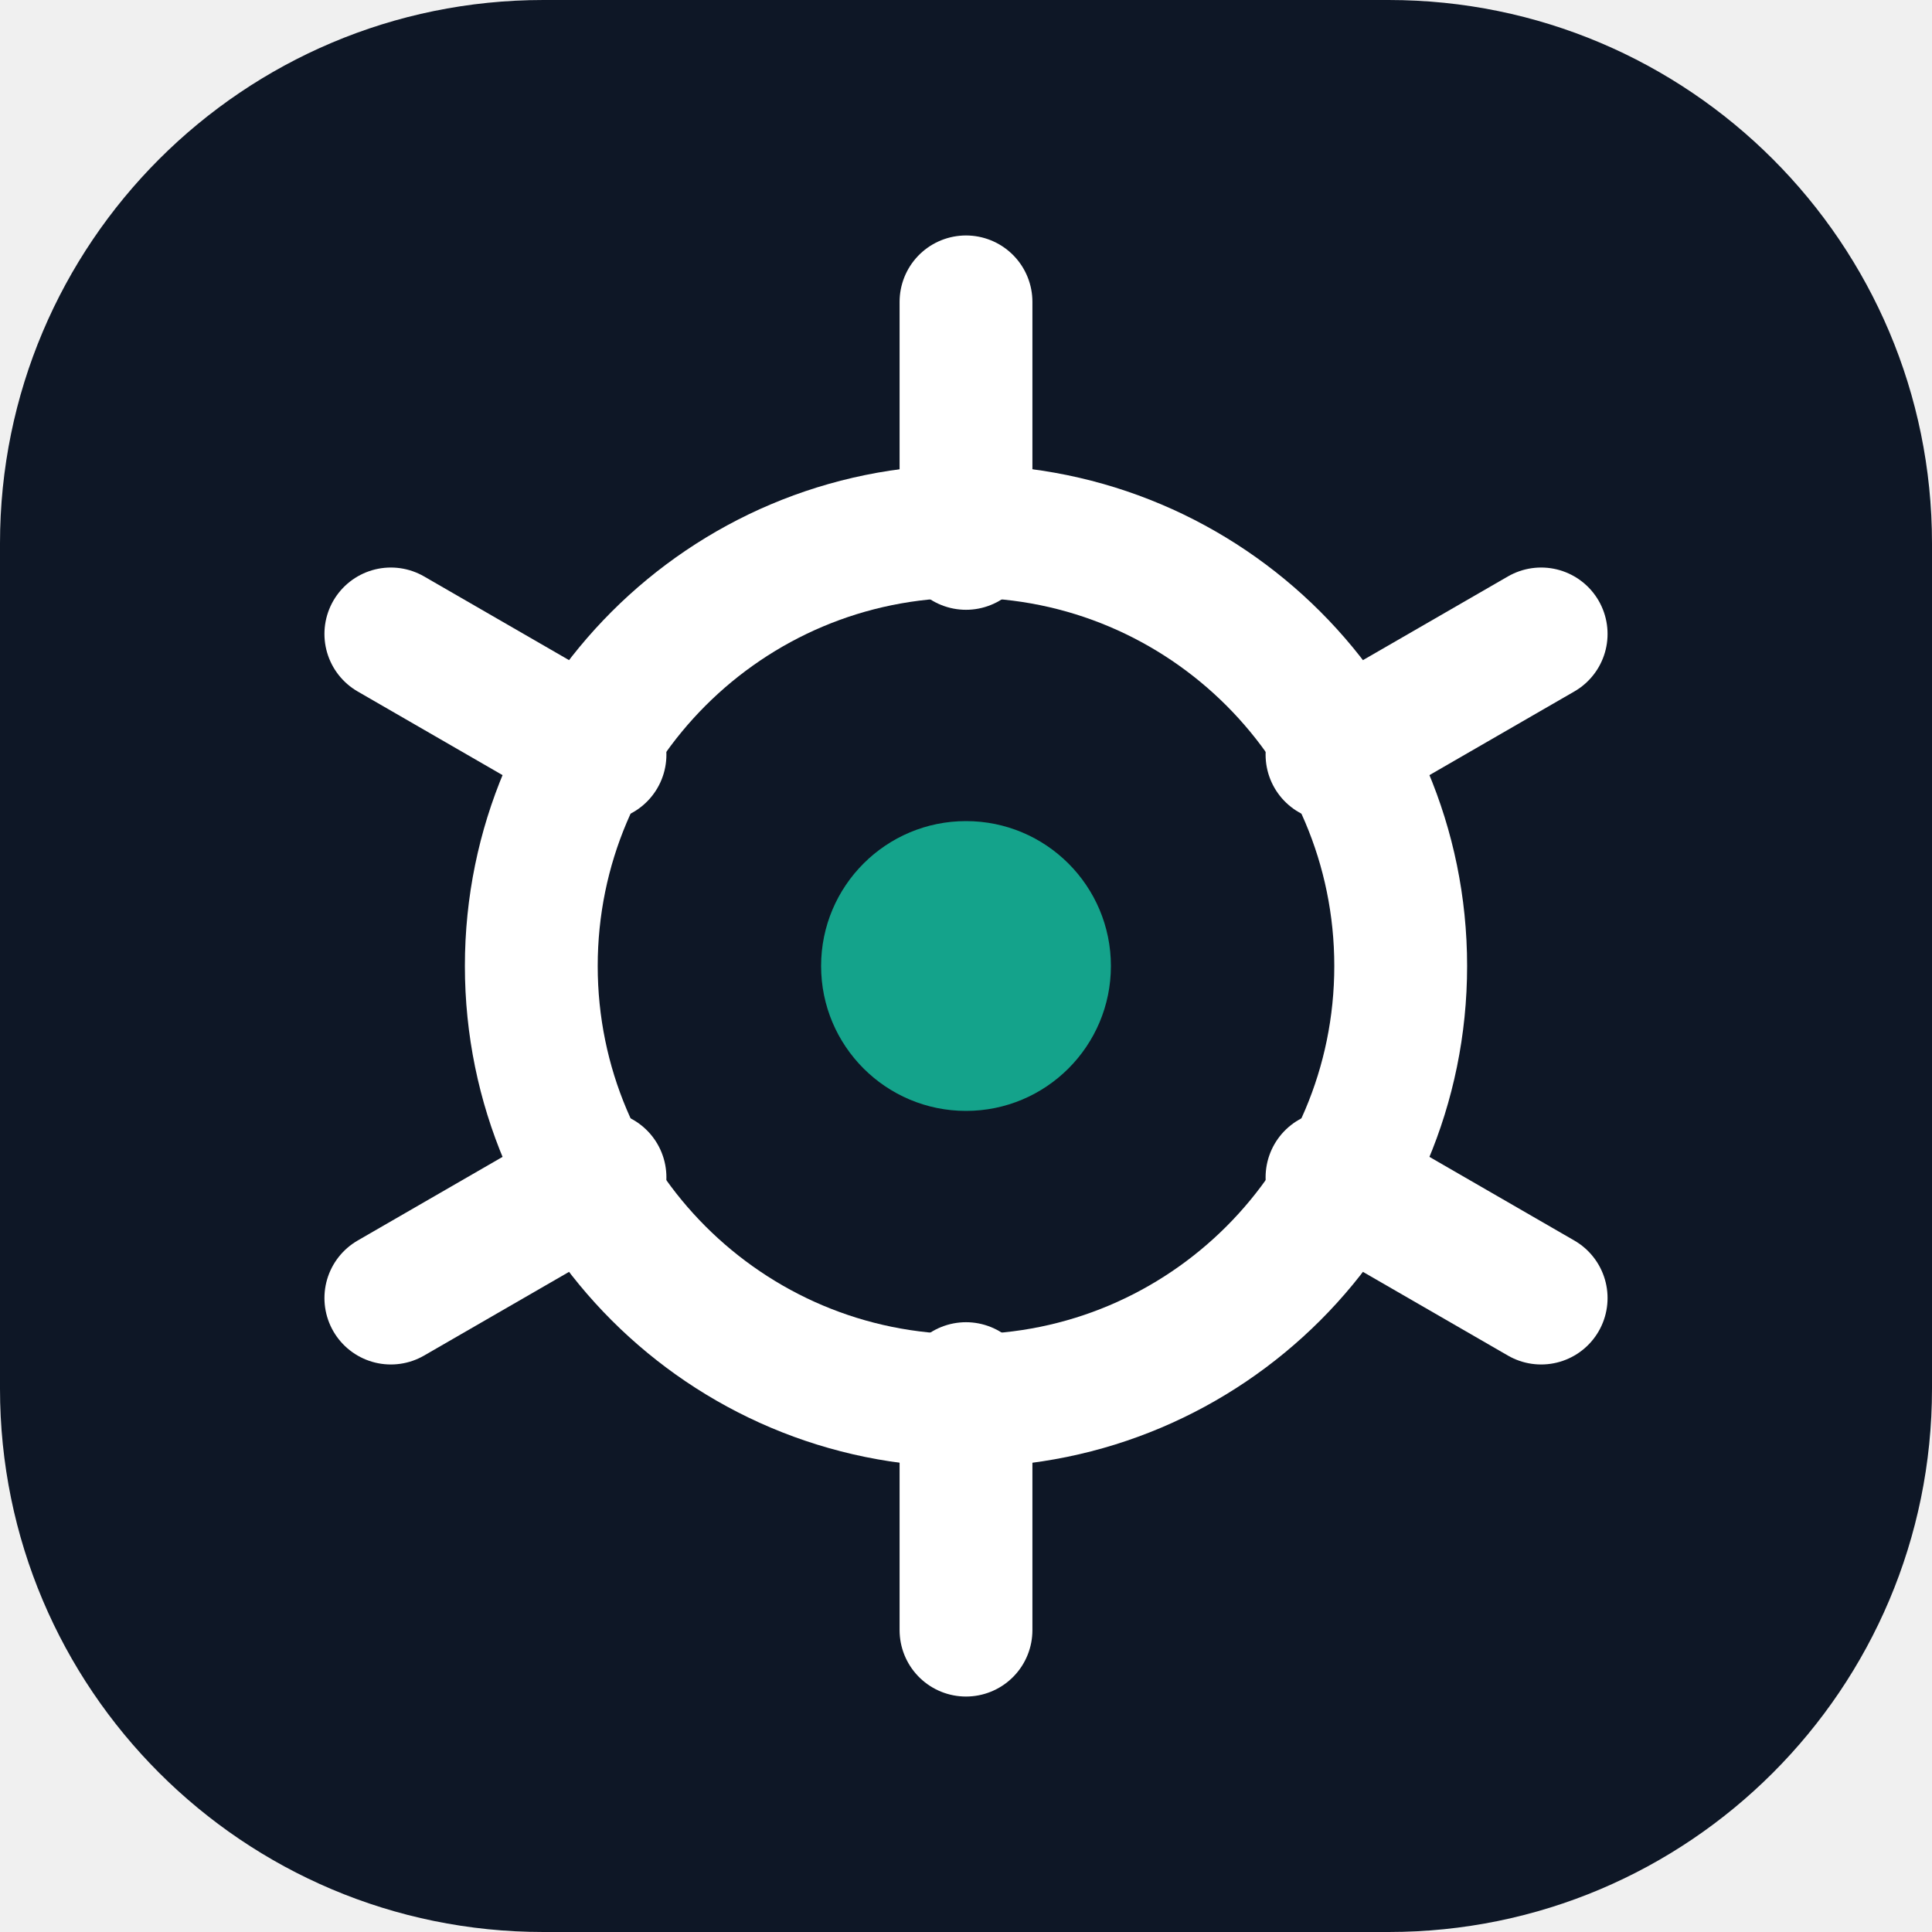
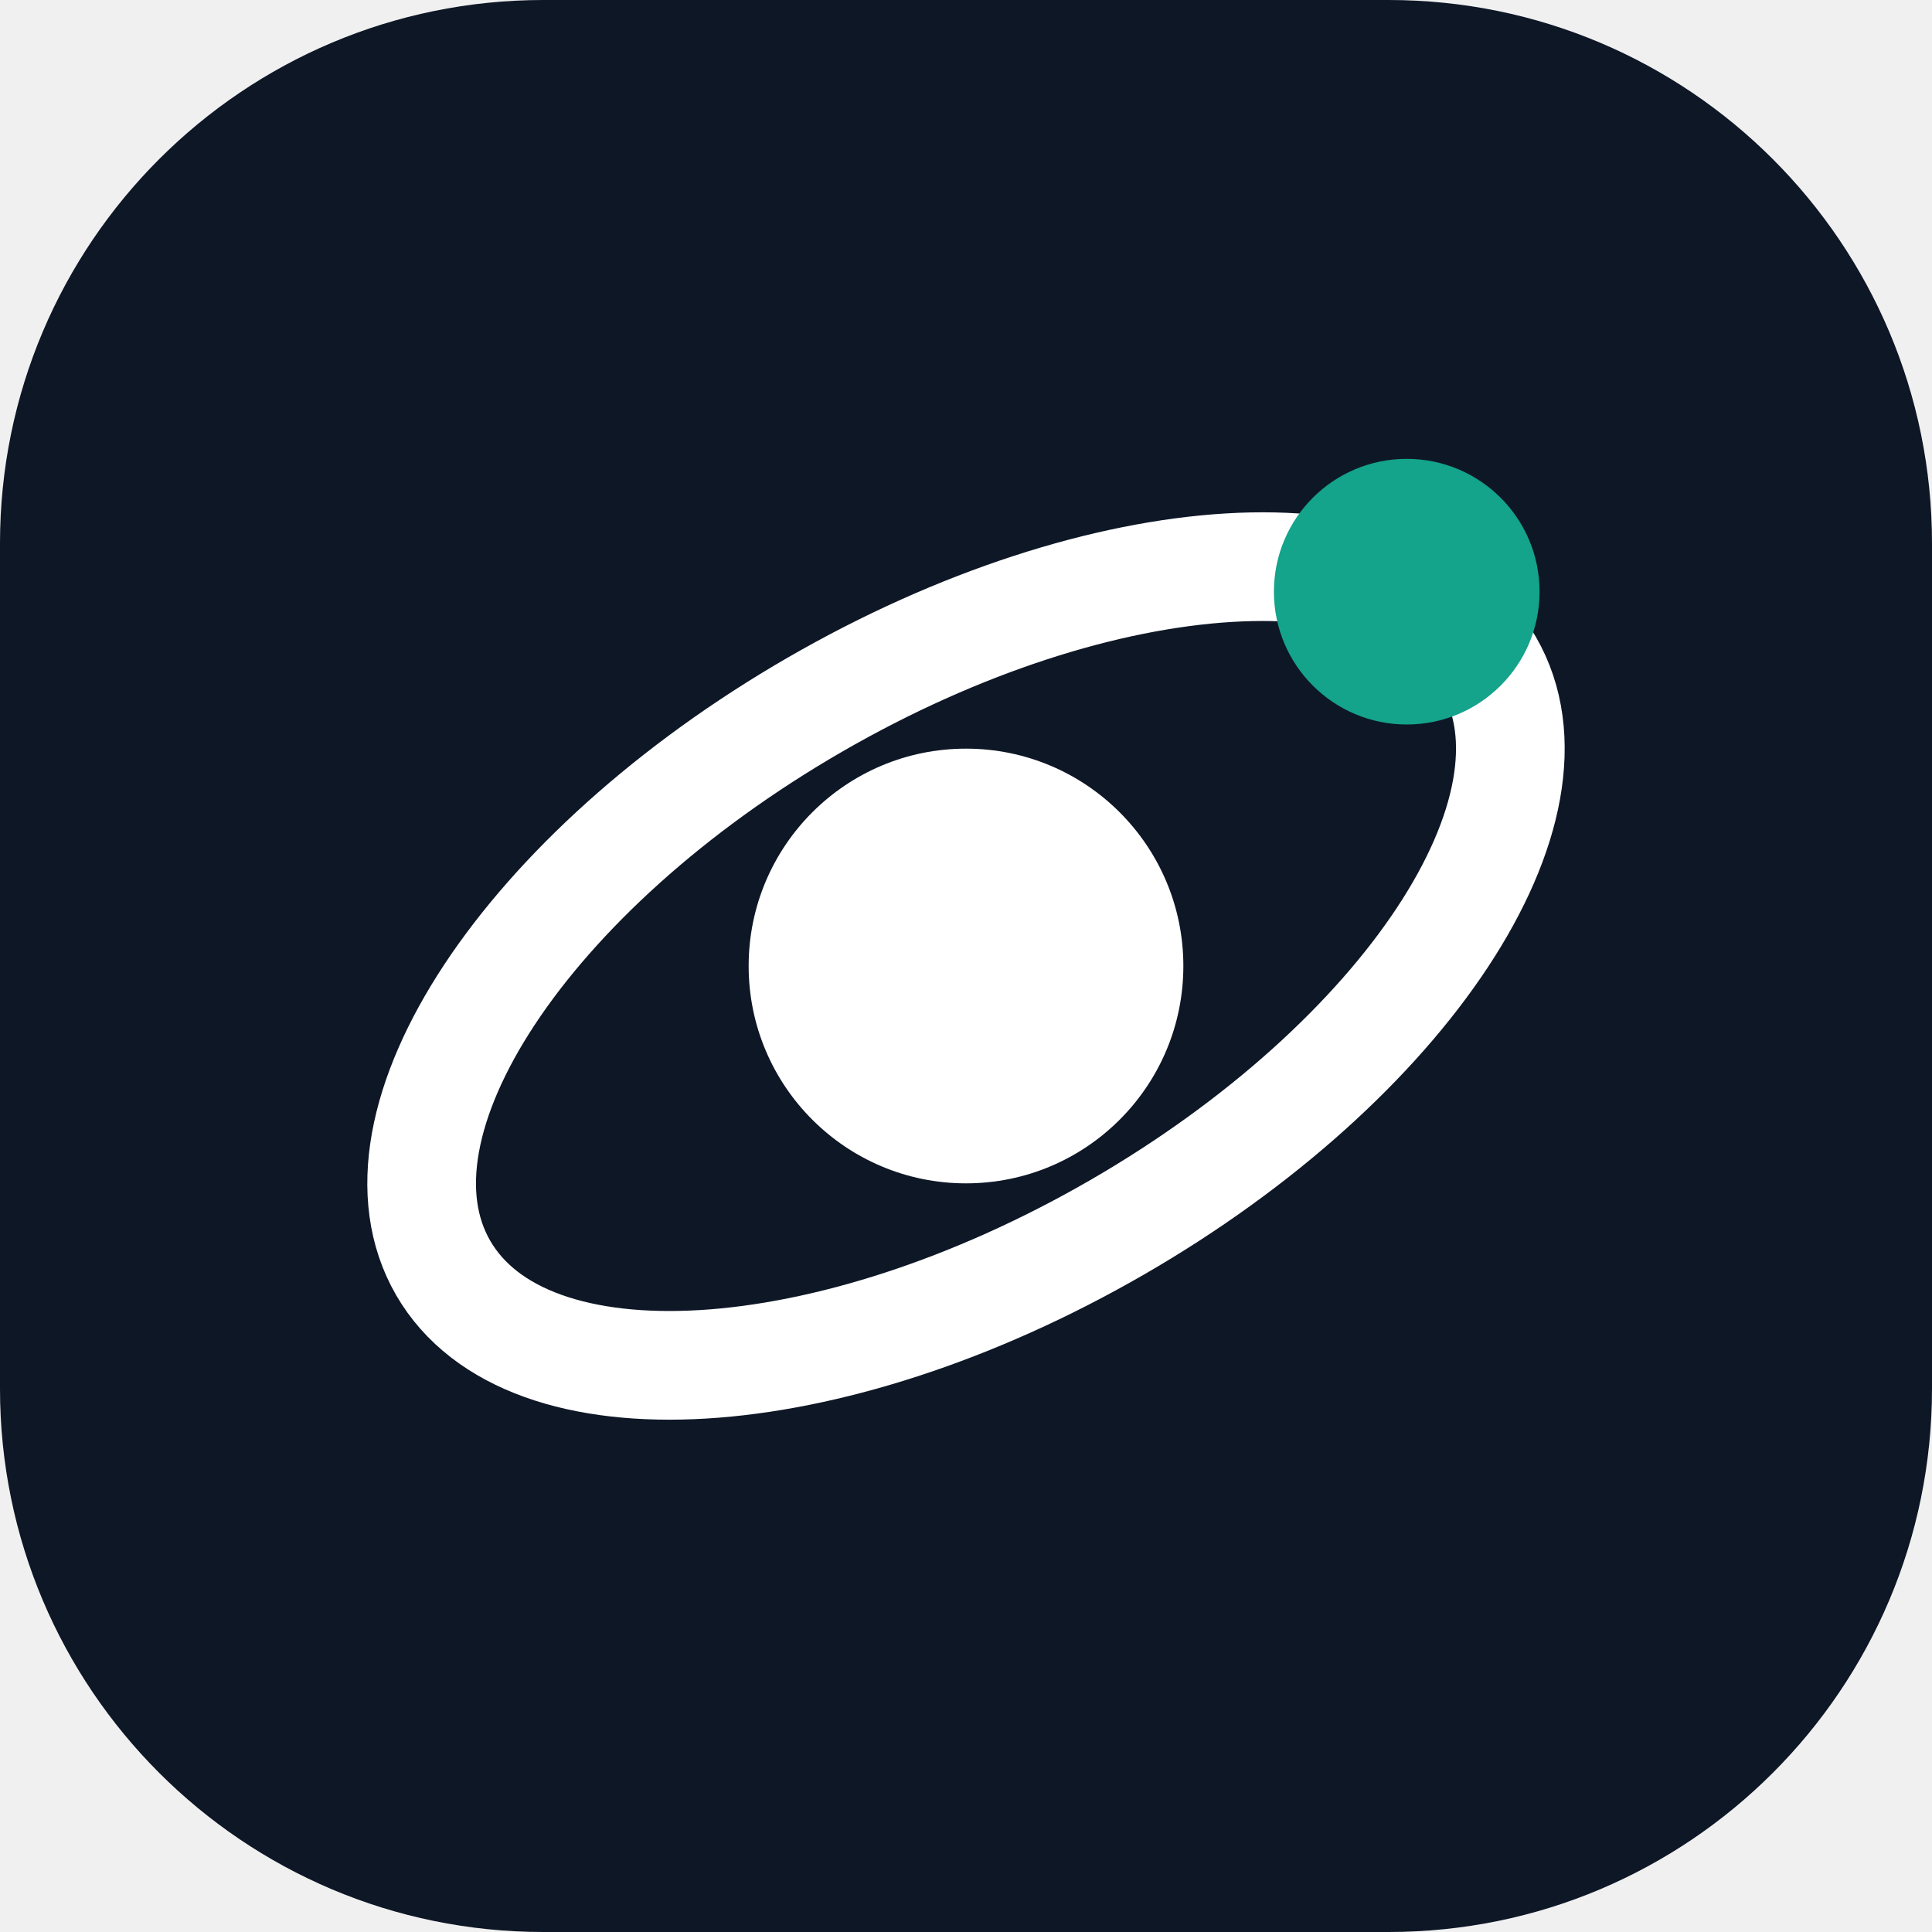
<svg xmlns="http://www.w3.org/2000/svg" viewBox="0 0 32 32">
  <rect width="32" height="32" rx="9" fill="#0E1726" />
-   <circle cx="16" cy="16" r="7.2" fill="none" stroke="#fff" stroke-width="2.2" />
-   <circle cx="16" cy="16" r="2.4" fill="#14A38B" />
-   <g stroke="#fff" stroke-width="2.2" stroke-linecap="round">
-     <line x1="16" y1="5" x2="16" y2="9" />
-     <line x1="16" y1="5" x2="16" y2="9" transform="rotate(60 16 16)" />
-     <line x1="16" y1="5" x2="16" y2="9" transform="rotate(120 16 16)" />
-     <line x1="16" y1="5" x2="16" y2="9" transform="rotate(180 16 16)" />
-     <line x1="16" y1="5" x2="16" y2="9" transform="rotate(240 16 16)" />
-     <line x1="16" y1="5" x2="16" y2="9" transform="rotate(300 16 16)" />
-   </g>
+   <ellipse cx="16" cy="16" rx="10" ry="5" fill="none" stroke="#fff" stroke-width="1.8" transform="rotate(-30 16 16)" />
+   <circle cx="16" cy="16" r="3.6" fill="#fff" />
+   <circle cx="23.3" cy="9.8" r="2.2" fill="#14A38B" />
</svg>
